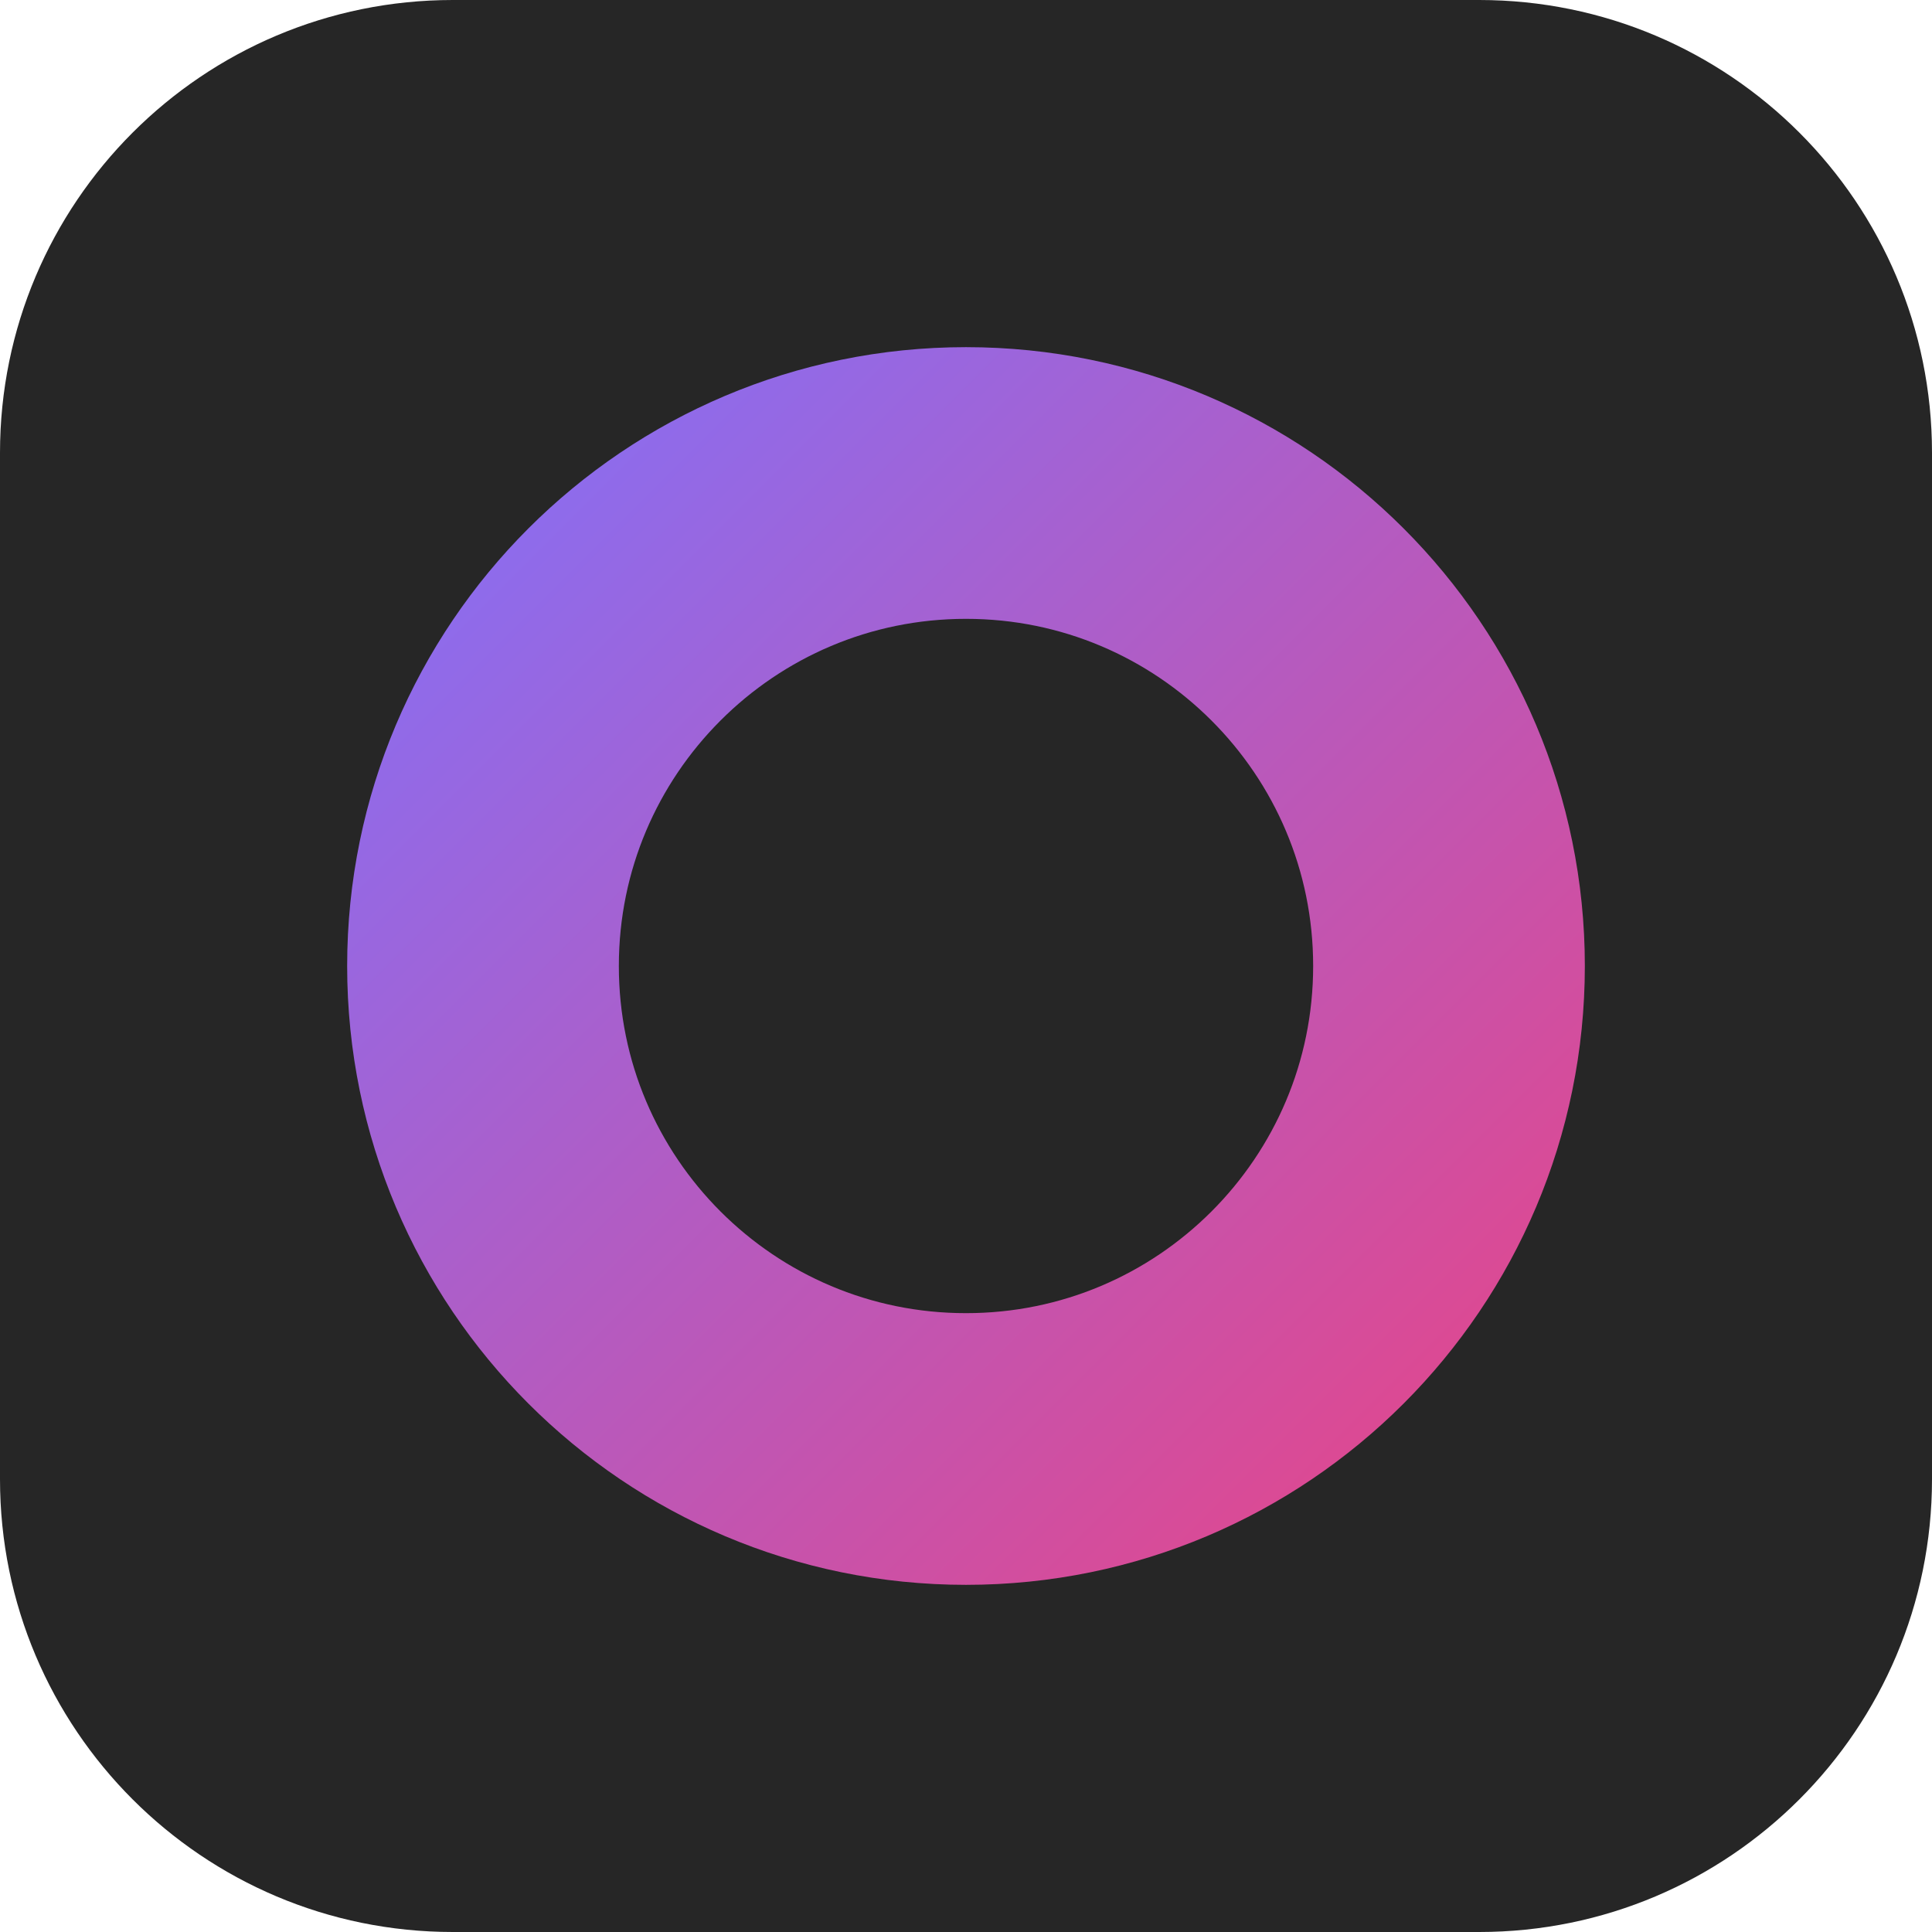
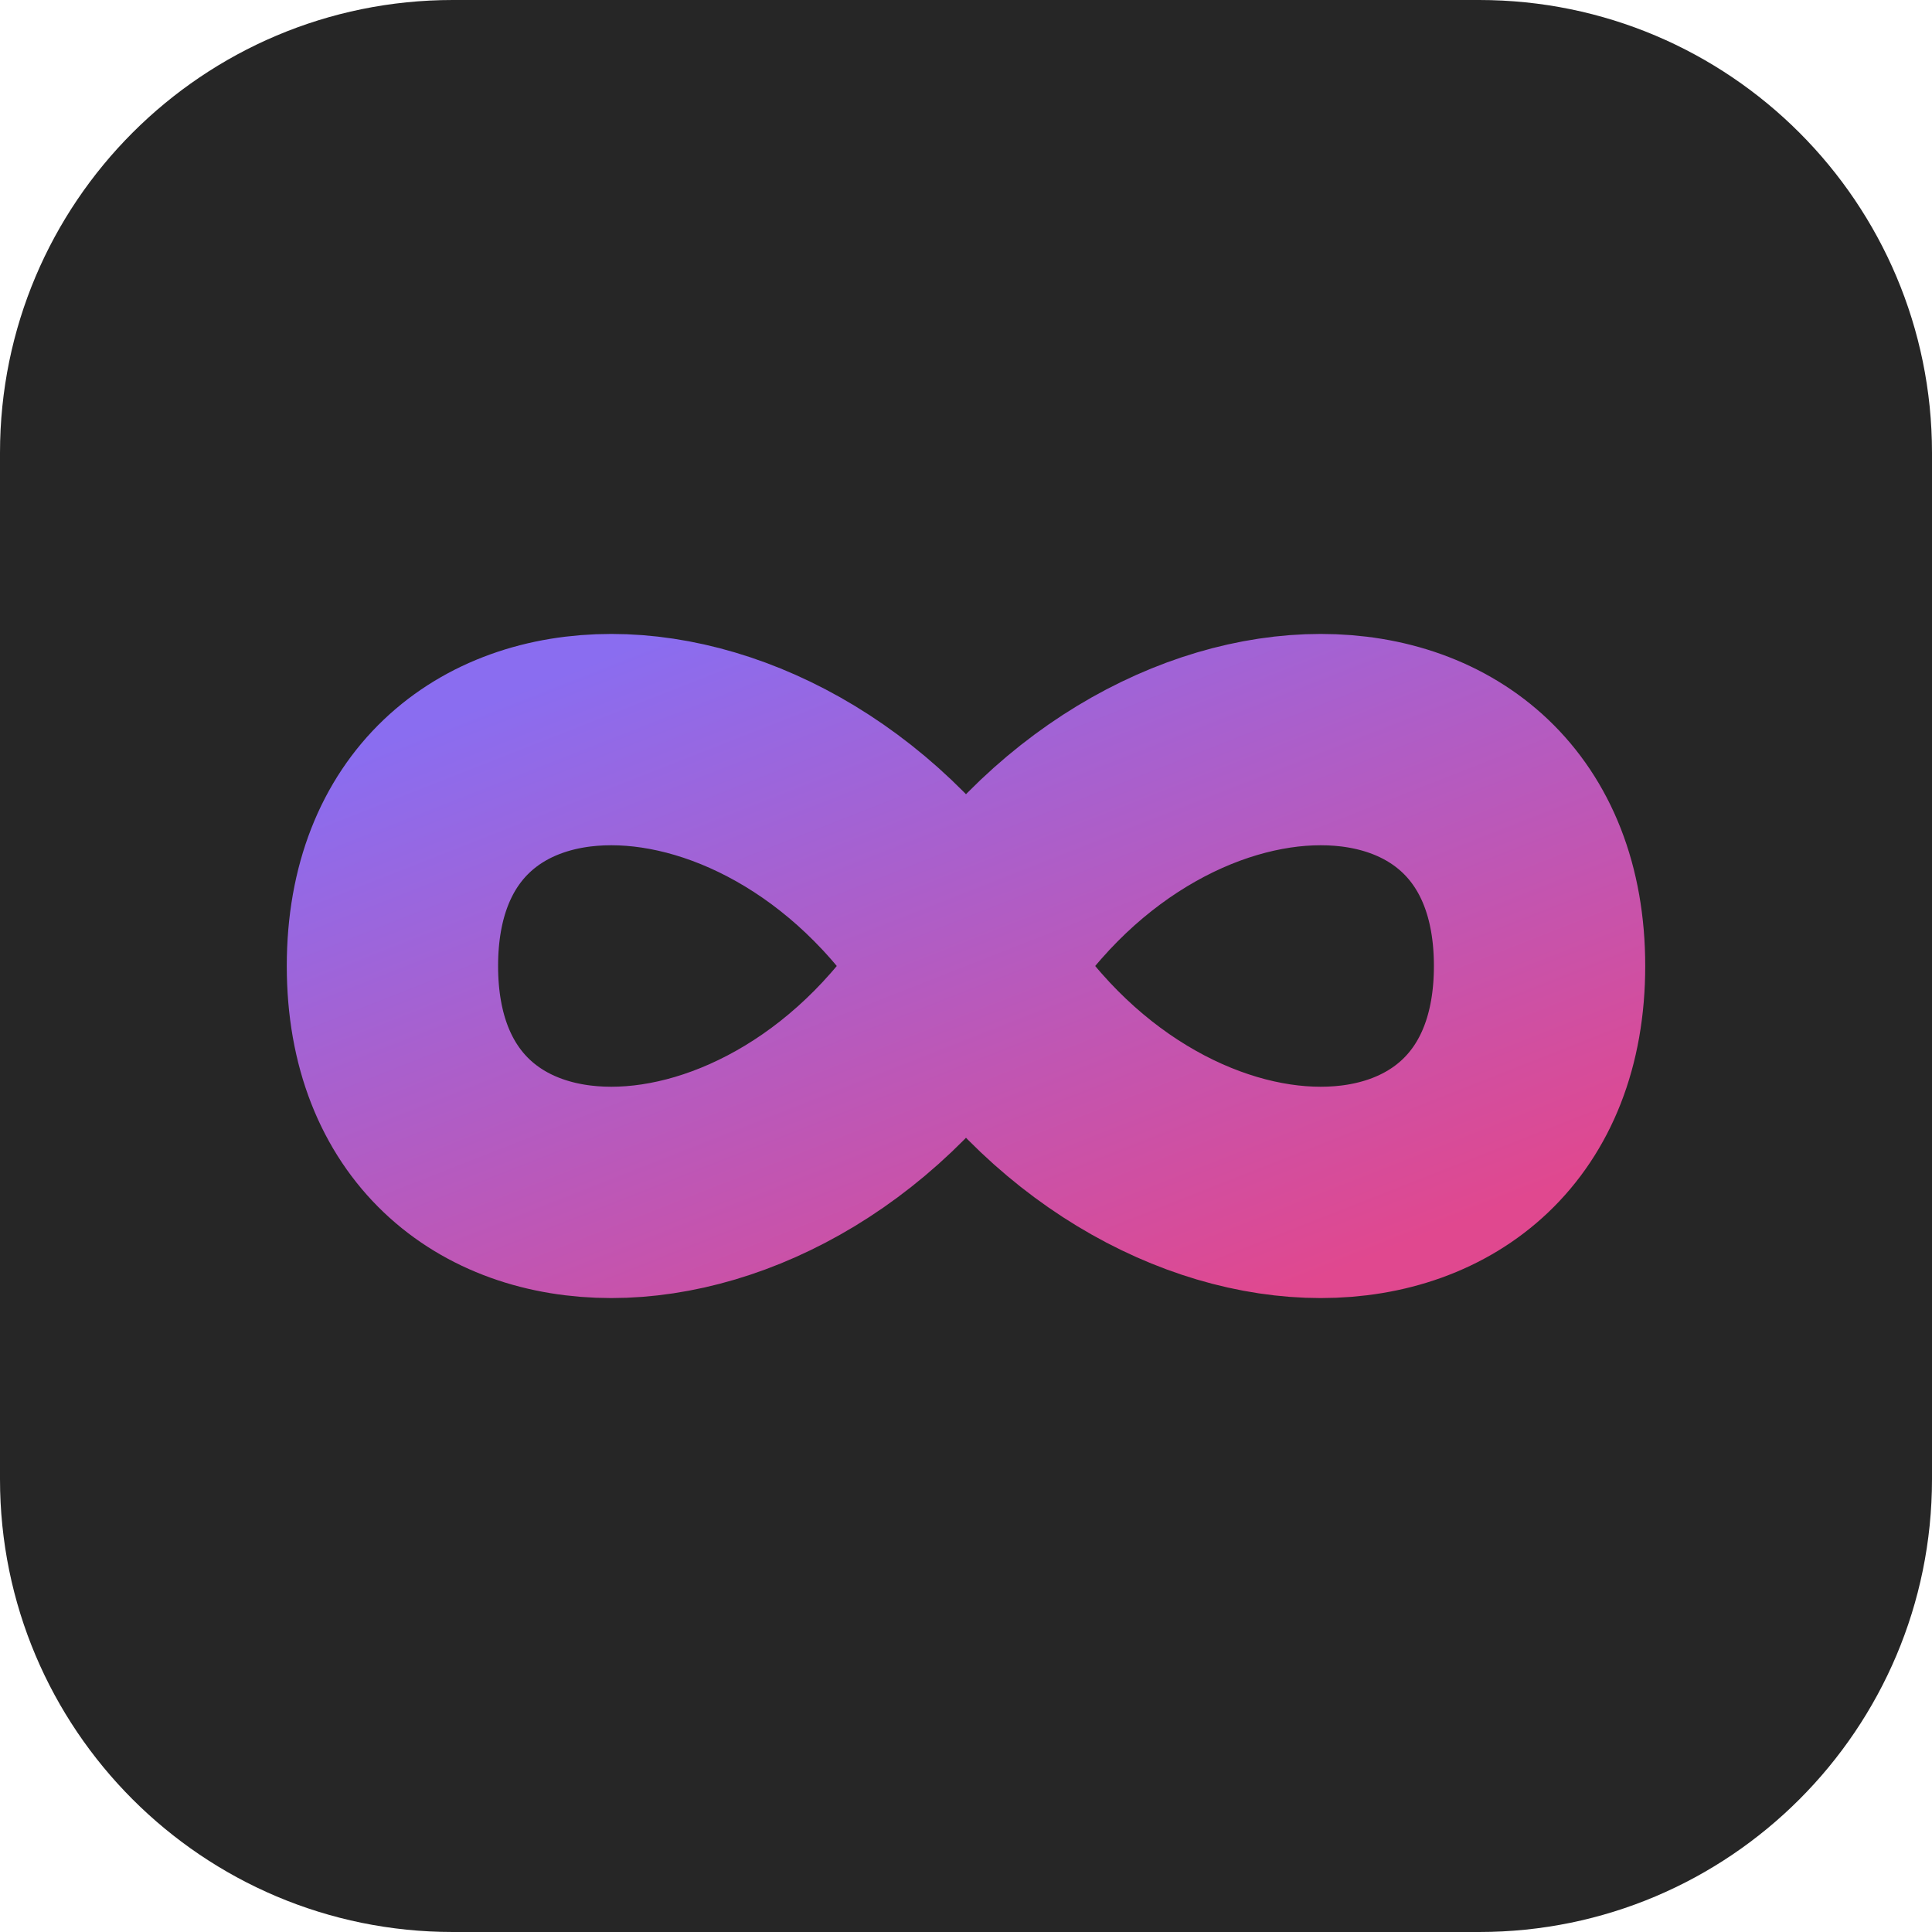
<svg xmlns="http://www.w3.org/2000/svg" viewBox="0 0 64 64">
  <defs>
    <linearGradient id="g" x1="0" y1="0" x2="1" y2="1">
      <stop offset="0" stop-color="#8a6df0" />
      <stop offset="1" stop-color="#e0488f" />
    </linearGradient>
  </defs>
  <rect width="64" height="64" rx="15" fill="#262626" />
-   <circle cx="32" cy="32" r="16" fill="none" stroke="url(#g)" stroke-width="9" />
+   <path d="M32 32C38 22 51 22 51 32C51 42 38 42 32 32C26 22 13 22 13 32C13 42 26 42 32 32Z" fill="none" stroke="url(#g)" stroke-width="7" stroke-linejoin="round" />
</svg>
